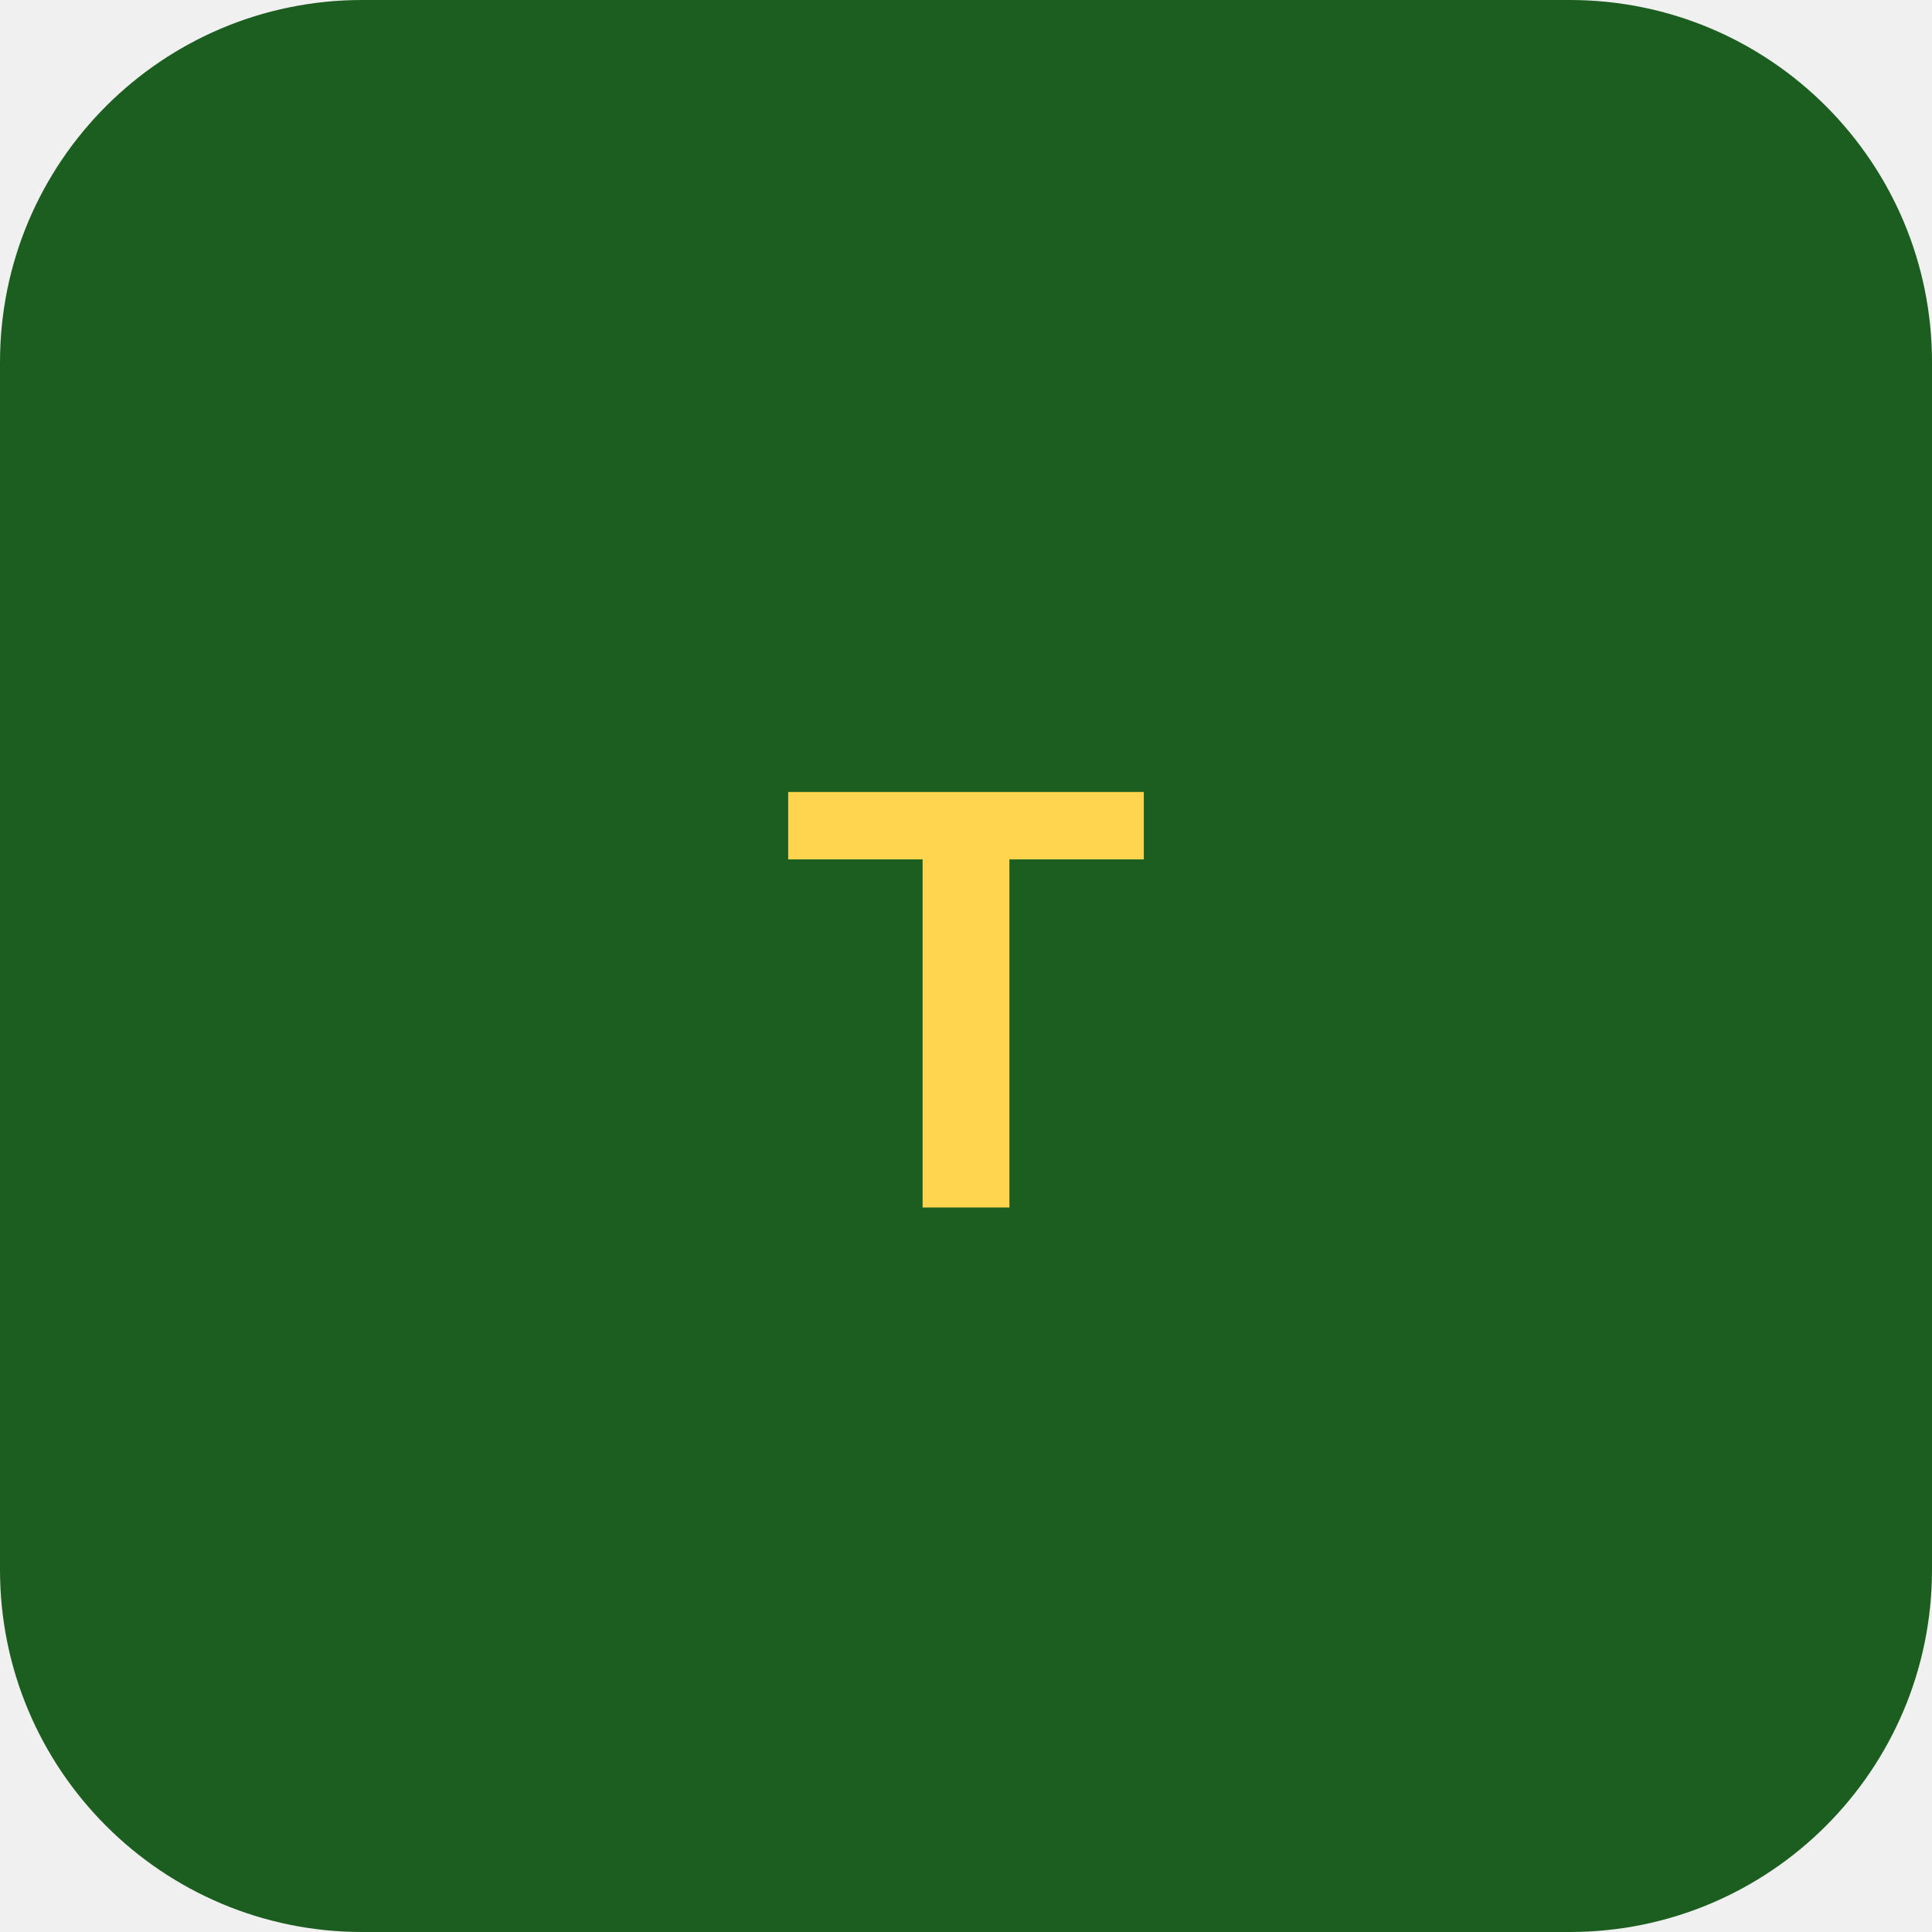
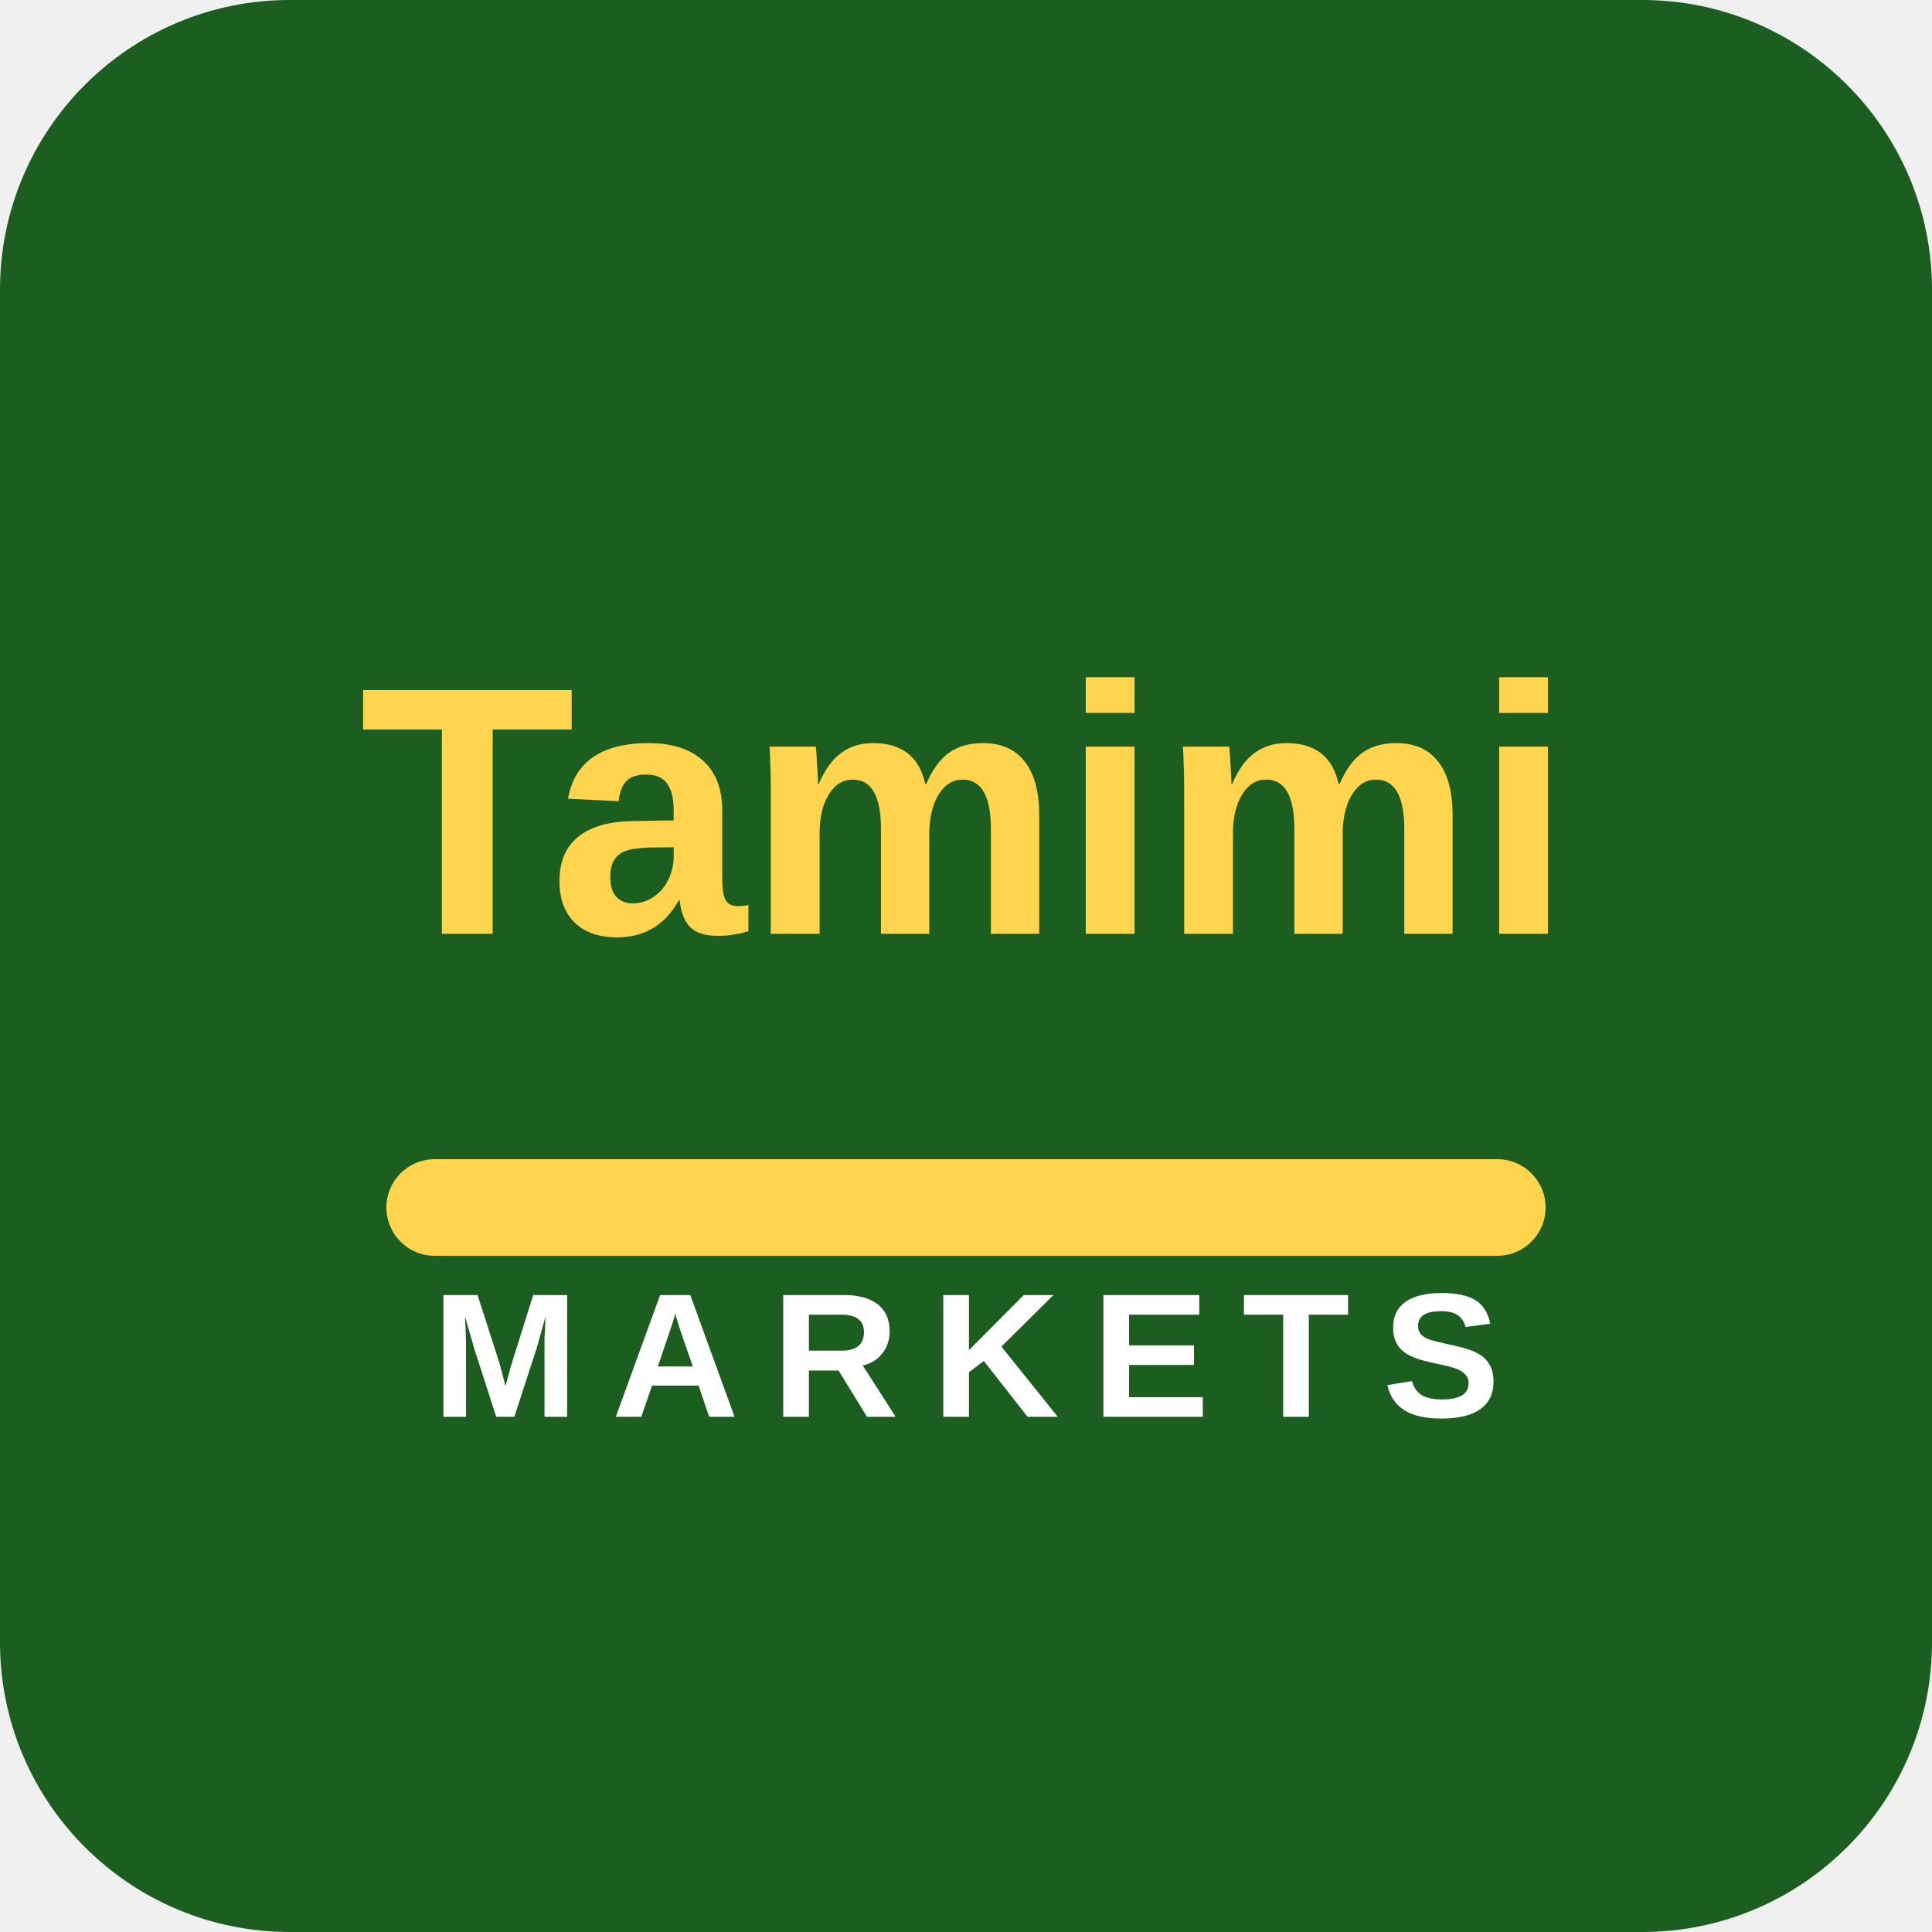
- <svg xmlns="http://www.w3.org/2000/svg" viewBox="0 0 64 64" role="img">
-   <rect width="64" height="64" rx="12" fill="#1B5E20" />
-   <text x="32" y="40" text-anchor="middle" font-family="Arial,sans-serif" font-size="20" font-weight="700" fill="#FFD54F">T</text>
+ <svg xmlns="http://www.w3.org/2000/svg" viewBox="0 0 120 120" role="img" aria-label="Tamimi Markets">
+   <rect width="120" height="120" rx="18" fill="#1B5E20" />
+   <rect x="24" y="72" width="72" height="6" rx="3" fill="#FFD54F" />
+   <text x="60" y="58" text-anchor="middle" font-family="Arial, sans-serif" font-size="22" font-weight="800" fill="#FFD54F">Tamimi</text>
+   <text x="60" y="88" text-anchor="middle" font-family="Arial, sans-serif" font-size="11" font-weight="700" letter-spacing="2" fill="#fff">MARKETS</text>
</svg>
